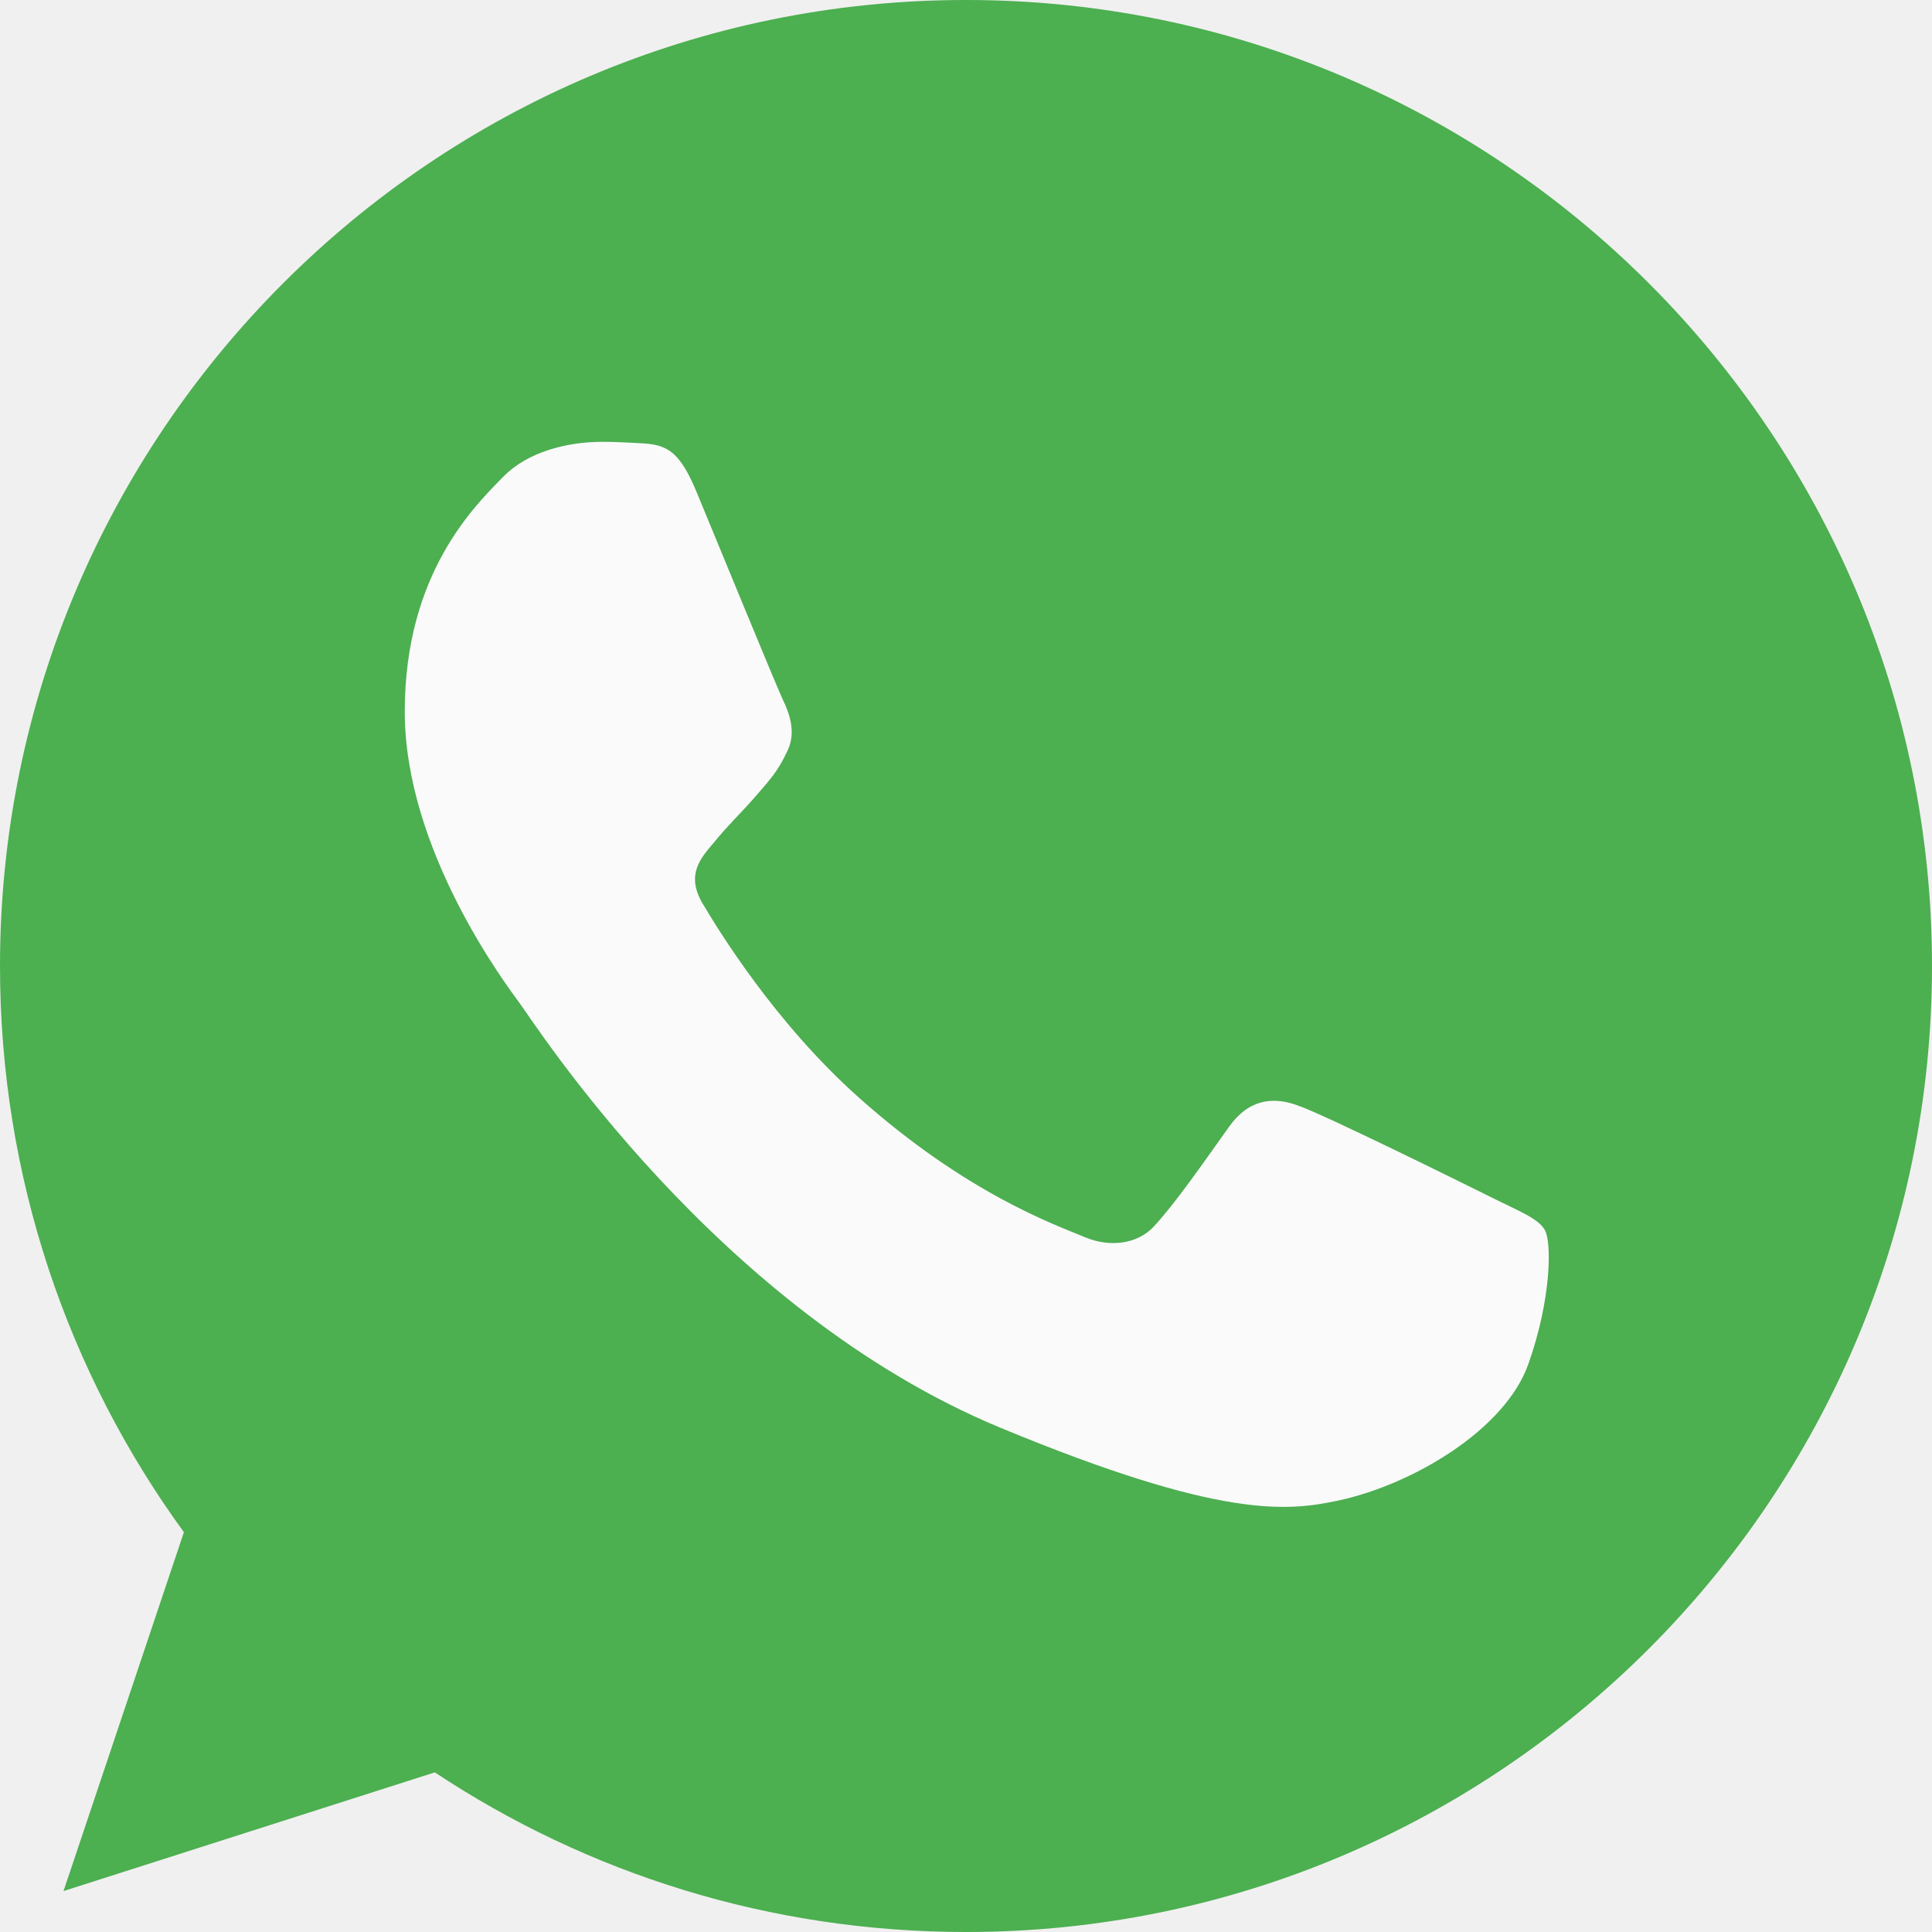
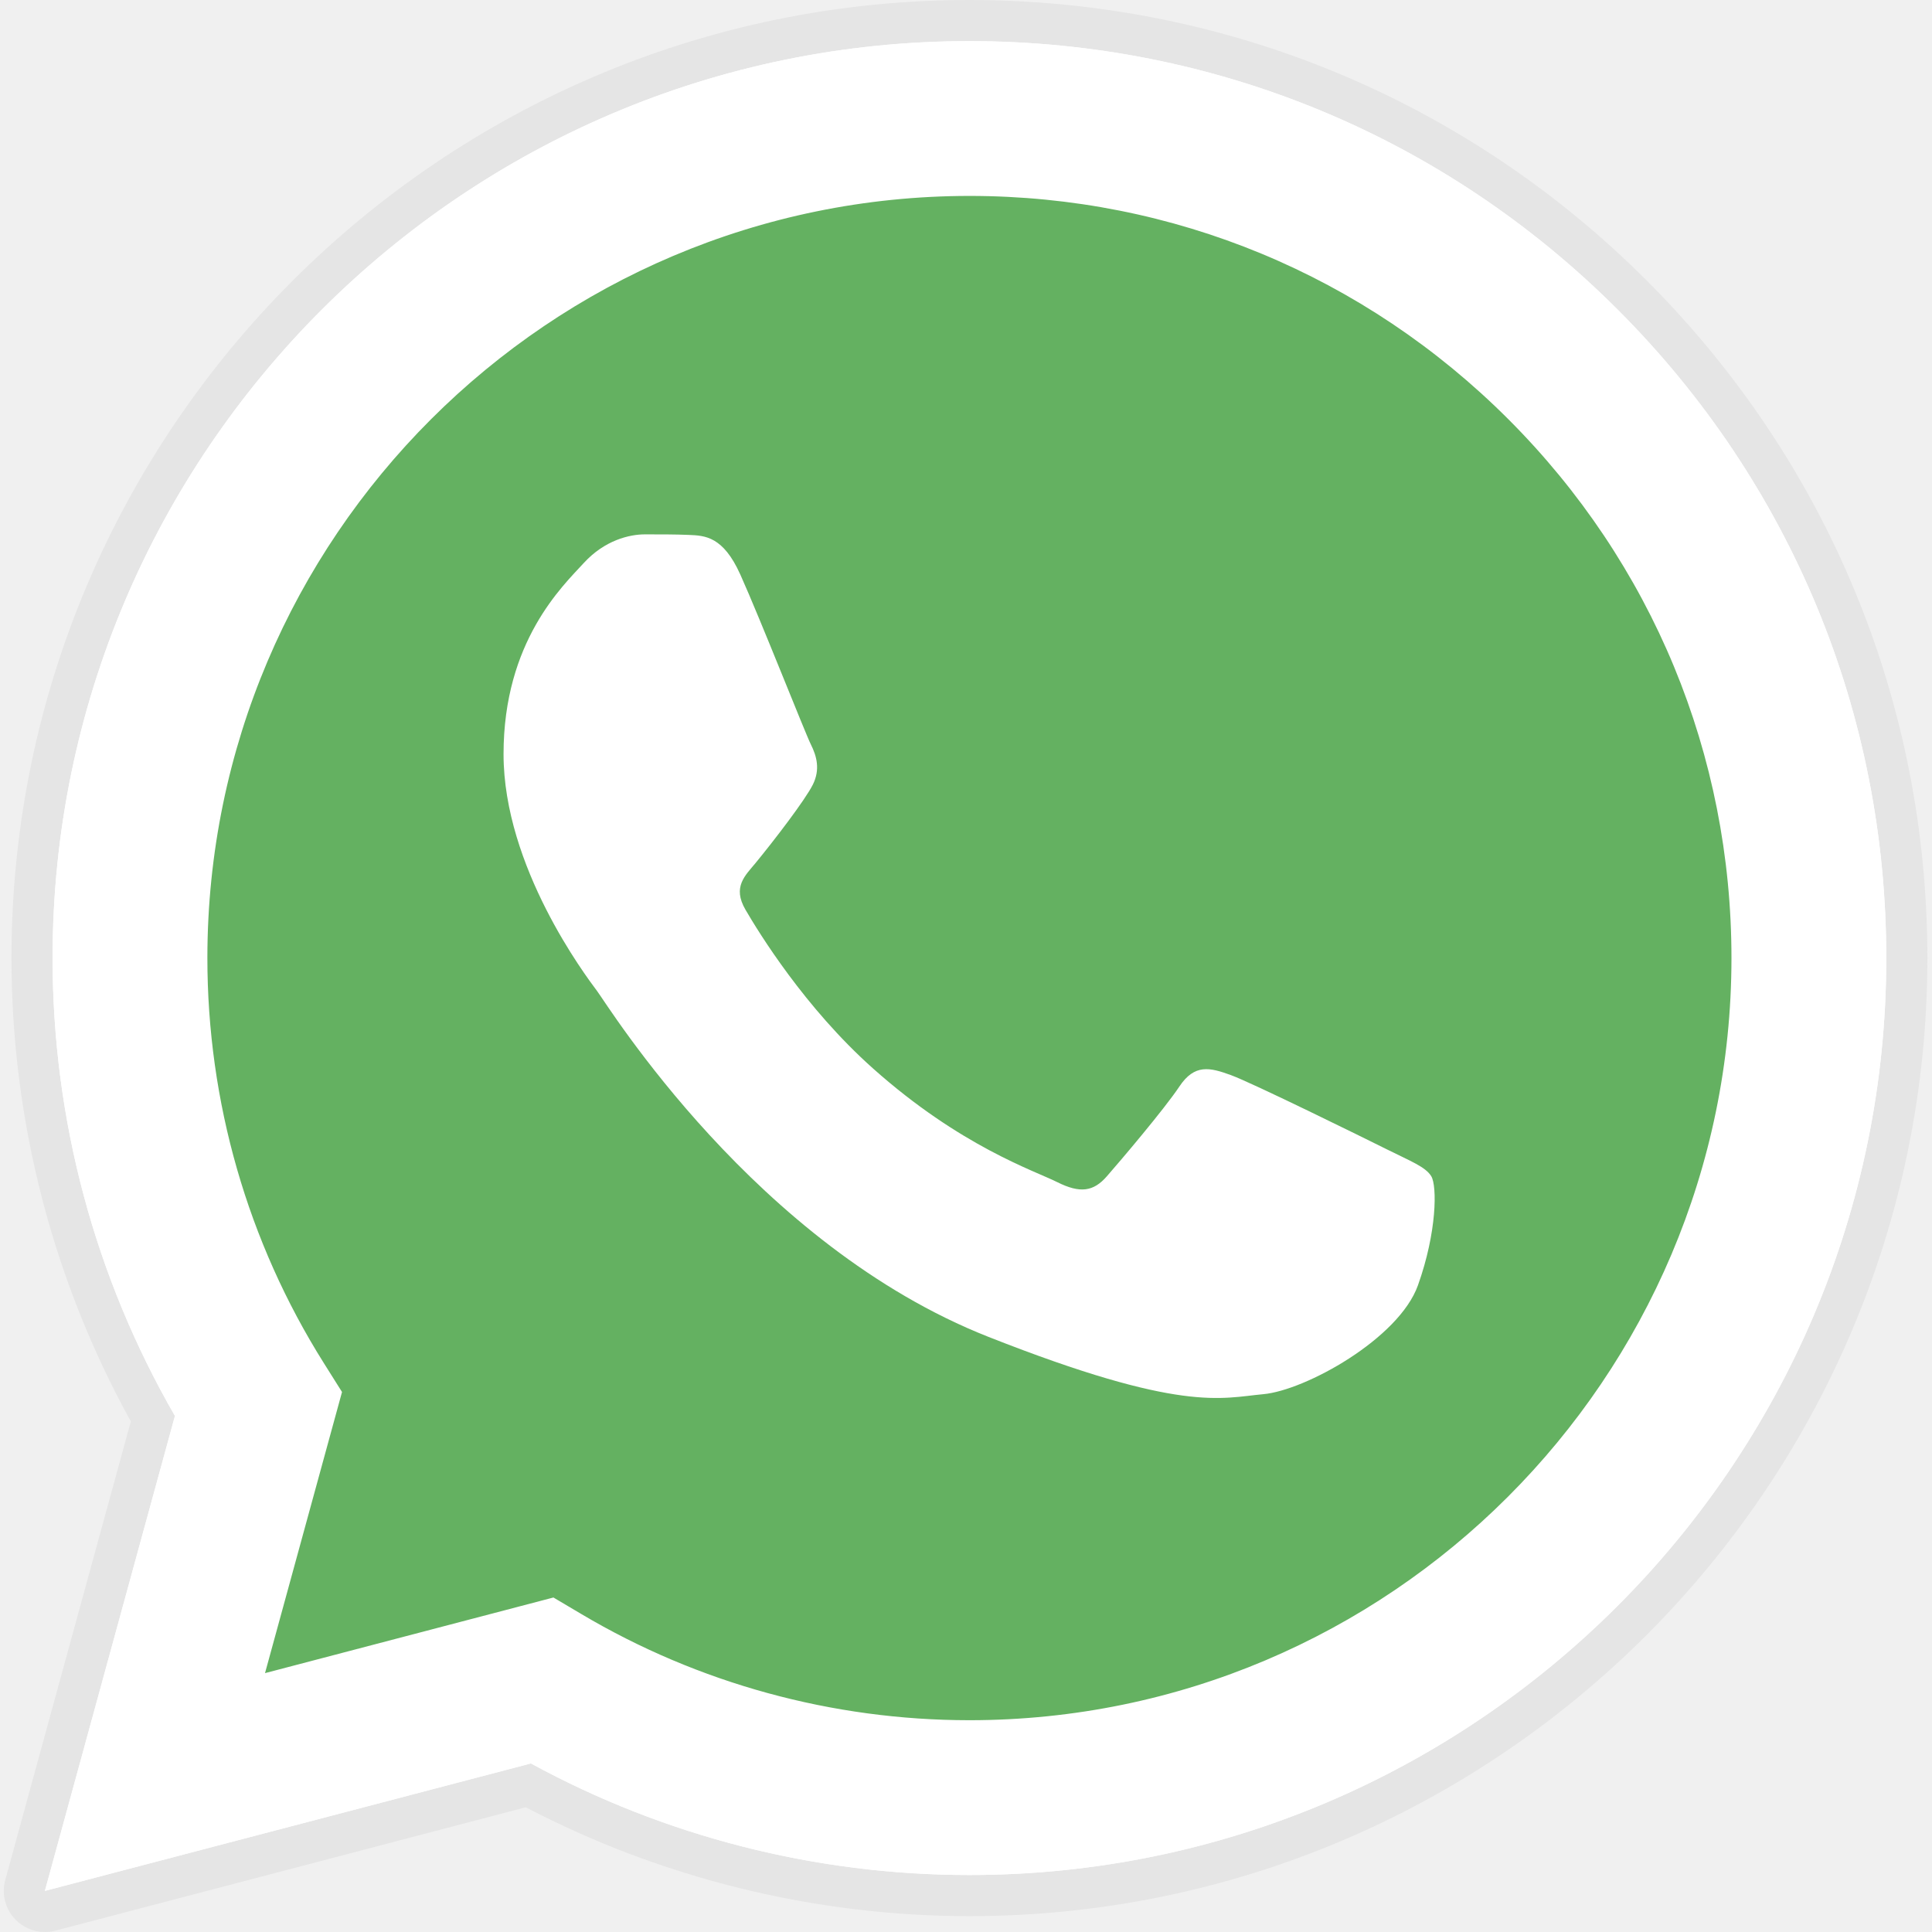
- <svg xmlns="http://www.w3.org/2000/svg" version="1.1" id="Capa_1" x="0px" y="0px" viewBox="0 0 512 512" style="enable-background:new 0 0 512 512;" xml:space="preserve">
-   <path style="fill:#4CAF50;" d="M256.064,0h-0.128l0,0C114.784,0,0,114.816,0,256c0,56,18.048,107.904,48.736,150.048l-31.904,95.104  l98.4-31.456C155.712,496.512,204,512,256.064,512C397.216,512,512,397.152,512,256S397.216,0,256.064,0z" />
-   <path style="fill:#FAFAFA;" d="M405.024,361.504c-6.176,17.44-30.688,31.904-50.24,36.128c-13.376,2.848-30.848,5.12-89.664-19.264  C189.888,347.2,141.44,270.752,137.664,265.792c-3.616-4.96-30.4-40.48-30.4-77.216s18.656-54.624,26.176-62.304  c6.176-6.304,16.384-9.184,26.176-9.184c3.168,0,6.016,0.16,8.576,0.288c7.52,0.32,11.296,0.768,16.256,12.64  c6.176,14.88,21.216,51.616,23.008,55.392c1.824,3.776,3.648,8.896,1.088,13.856c-2.4,5.12-4.512,7.392-8.288,11.744  c-3.776,4.352-7.36,7.68-11.136,12.352c-3.456,4.064-7.36,8.416-3.008,15.936c4.352,7.36,19.392,31.904,41.536,51.616  c28.576,25.44,51.744,33.568,60.032,37.024c6.176,2.56,13.536,1.952,18.048-2.848c5.728-6.176,12.8-16.416,20-26.496  c5.12-7.232,11.584-8.128,18.368-5.568c6.912,2.4,43.488,20.48,51.008,24.224c7.52,3.776,12.48,5.568,14.304,8.736  C411.2,329.152,411.2,344.032,405.024,361.504z" />
-   <g>
- </g>
-   <g>
- </g>
-   <g>
- </g>
-   <g>
- </g>
-   <g>
- </g>
-   <g>
- </g>
-   <g>
- </g>
-   <g>
- </g>
-   <g>
- </g>
-   <g>
- </g>
-   <g>
- </g>
-   <g>
- </g>
-   <g>
- </g>
-   <g>
- </g>
-   <g>
- </g>
+ <svg xmlns="http://www.w3.org/2000/svg" height="512pt" viewBox="-1 0 512 512" width="512pt">
+   <path d="m10.895 512c-2.875 0-5.672-1.137-7.746-3.234-2.734-2.766-3.789-6.781-2.762-10.535l33.285-121.547c-20.723-37.473-31.648-79.863-31.633-122.895.059-139.941 113.941-253.789 253.871-253.789 67.871.027 131.645 26.465 179.578 74.434 47.926 47.973 74.309 111.742 74.289 179.559-.062 139.945-113.945 253.801-253.867 253.801 0 0-.105 0-.109 0-40.871-.016-81.391-9.977-117.469-28.844l-124.676 32.695c-.914.238-1.844.355-2.762.355zm0 0" fill="#e5e5e5" />
+   <path d="m10.895 501.105 34.469-125.871c-21.262-36.84-32.445-78.629-32.43-121.441.055-133.934 109.047-242.898 242.977-242.898 64.992.027 125.996 25.324 171.871 71.238 45.871 45.914 71.125 106.945 71.102 171.855-.059 133.93-109.066 242.91-242.973 242.91-.008 0 .004 0 0 0h-.105c-40.664-.016-80.617-10.215-116.105-29.57zm134.77-77.75 7.379 4.371c31 18.398 66.543 28.129 102.789 28.148h.078c111.305 0 201.898-90.578 201.945-201.902.02-53.949-20.965-104.68-59.094-142.84-38.133-38.16-88.832-59.188-142.777-59.211-111.395 0-201.984 90.566-202.027 201.887-.016 38.148 10.656 75.297 30.875 107.445l4.805 7.641-20.406 74.5zm0 0" fill="#fff" />
+   <path d="m19.344 492.625 33.277-121.52c-20.531-35.562-31.324-75.91-31.312-117.234.051-129.297 105.273-234.488 234.559-234.488 62.75.027 121.645 24.449 165.922 68.773 44.289 44.324 68.664 103.242 68.641 165.898-.055 129.301-105.281 234.504-234.551 234.504-.012 0 .004 0 0 0h-.105c-39.254-.016-77.828-9.867-112.086-28.539zm0 0" fill="#64b161" />
+   <g fill="#fff">
+     <path d="m10.895 501.105 34.469-125.871c-21.262-36.84-32.445-78.629-32.43-121.441.055-133.934 109.047-242.898 242.977-242.898 64.992.027 125.996 25.324 171.871 71.238 45.871 45.914 71.125 106.945 71.102 171.855-.059 133.93-109.066 242.91-242.973 242.91-.008 0 .004 0 0 0h-.105c-40.664-.016-80.617-10.215-116.105-29.57zm134.77-77.75 7.379 4.371c31 18.398 66.543 28.129 102.789 28.148h.078c111.305 0 201.898-90.578 201.945-201.902.02-53.949-20.965-104.68-59.094-142.84-38.133-38.16-88.832-59.188-142.777-59.211-111.395 0-201.984 90.566-202.027 201.887-.016 38.148 10.656 75.297 30.875 107.445l4.805 7.641-20.406 74.5zm0 0" />
+     <path d="m195.184 152.246c-4.547-10.109-9.336-10.312-13.664-10.488-3.539-.152-7.59-.145-11.633-.145-4.047 0-10.625 1.523-16.188 7.598-5.566 6.074-21.254 20.762-21.254 50.633 0 29.875 21.758 58.738 24.793 62.793 3.035 4.051 42 67.309 103.707 91.645 51.285 20.227 61.719 16.203 72.852 15.191 11.133-1.012 35.918-14.688 40.977-28.863 5.062-14.176 5.062-26.324 3.543-28.867-1.52-2.527-5.566-4.047-11.637-7.082-6.07-3.035-35.918-17.727-41.484-19.75-5.566-2.027-9.613-3.035-13.66 3.043-4.051 6.07-15.676 19.742-19.219 23.789-3.543 4.059-7.086 4.566-13.156 1.527-6.07-3.043-25.625-9.449-48.82-30.133-18.047-16.09-30.234-35.965-33.777-42.043-3.539-6.07-.059-9.07 2.668-12.387 4.91-5.973 13.148-16.711 15.172-20.758 2.023-4.055 1.012-7.598-.504-10.637-1.52-3.035-13.32-33.059-18.715-45.066zm0 0" fill-rule="evenodd" />
+   </g>
</svg>
